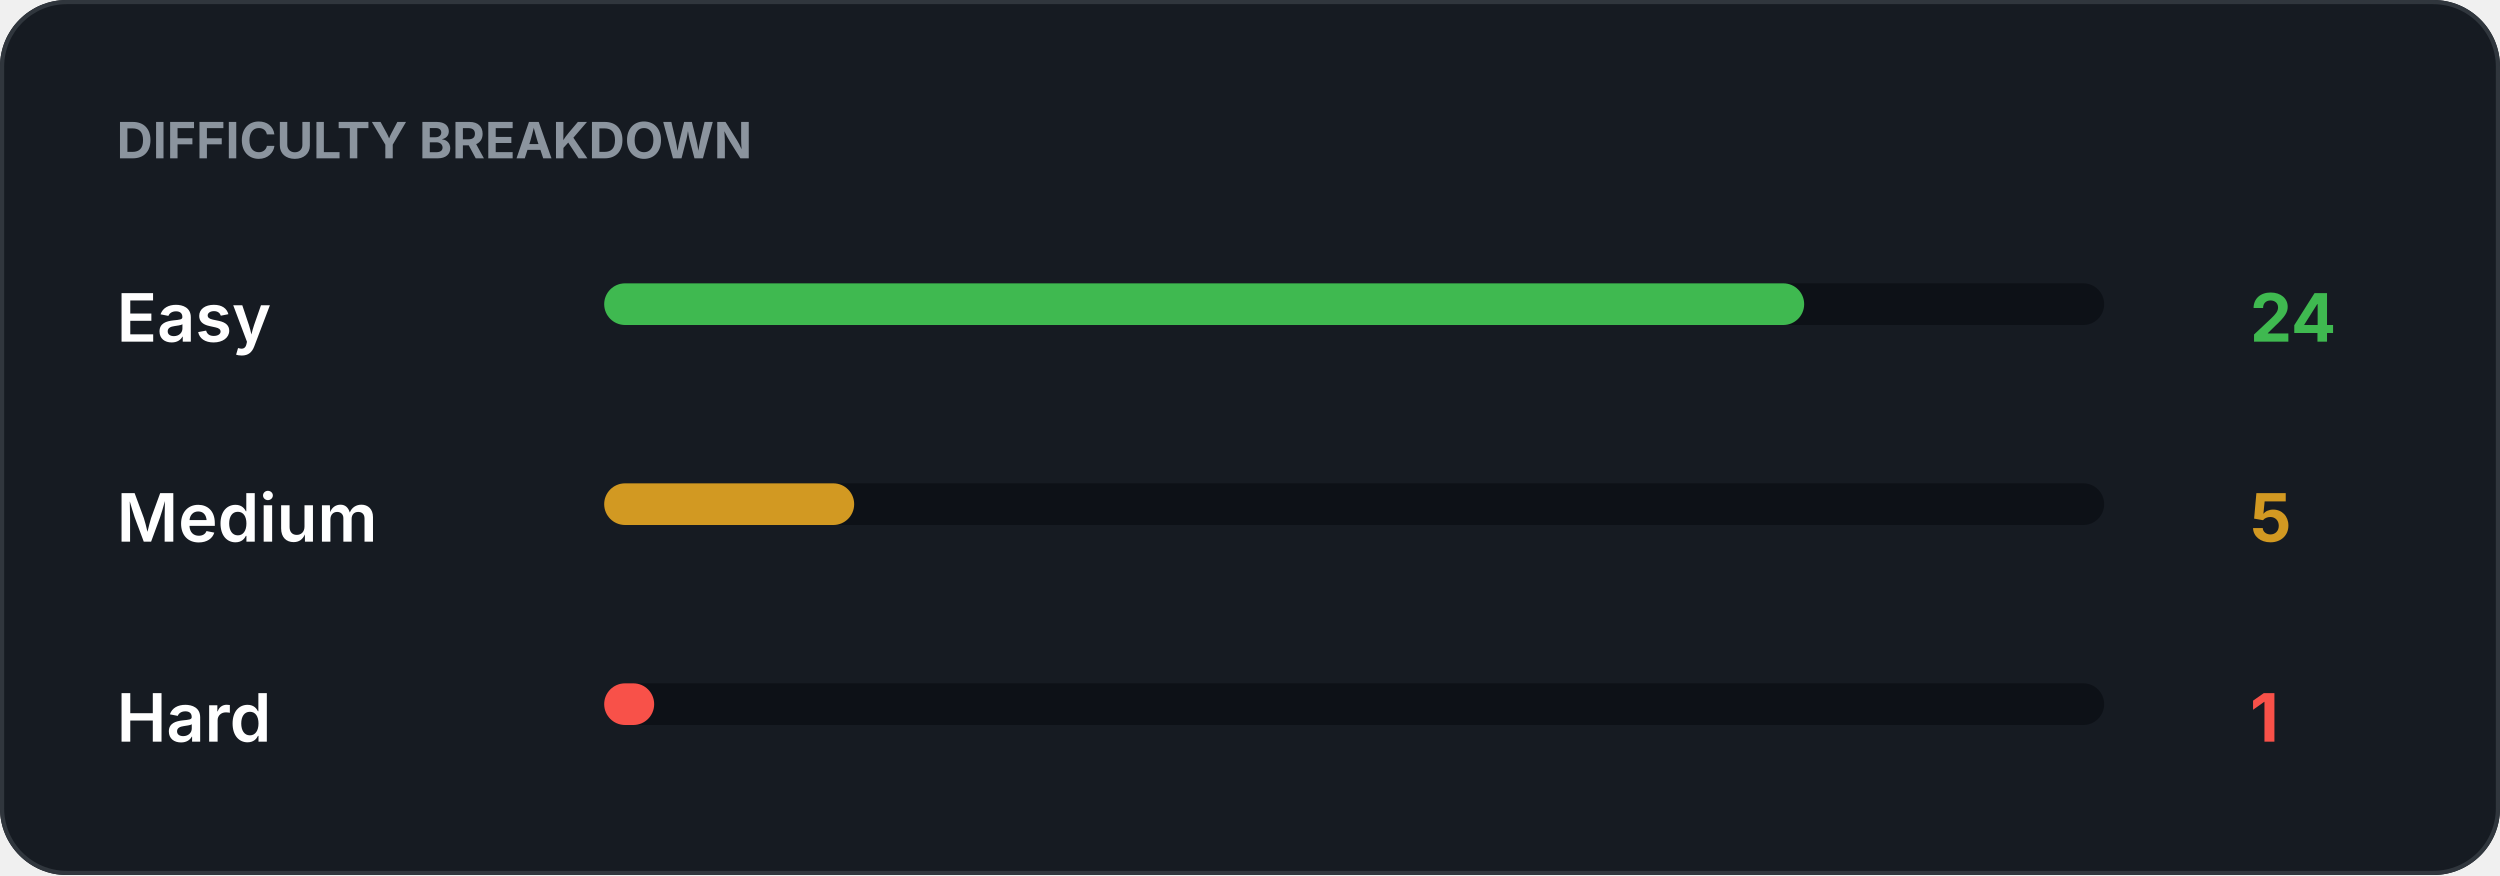
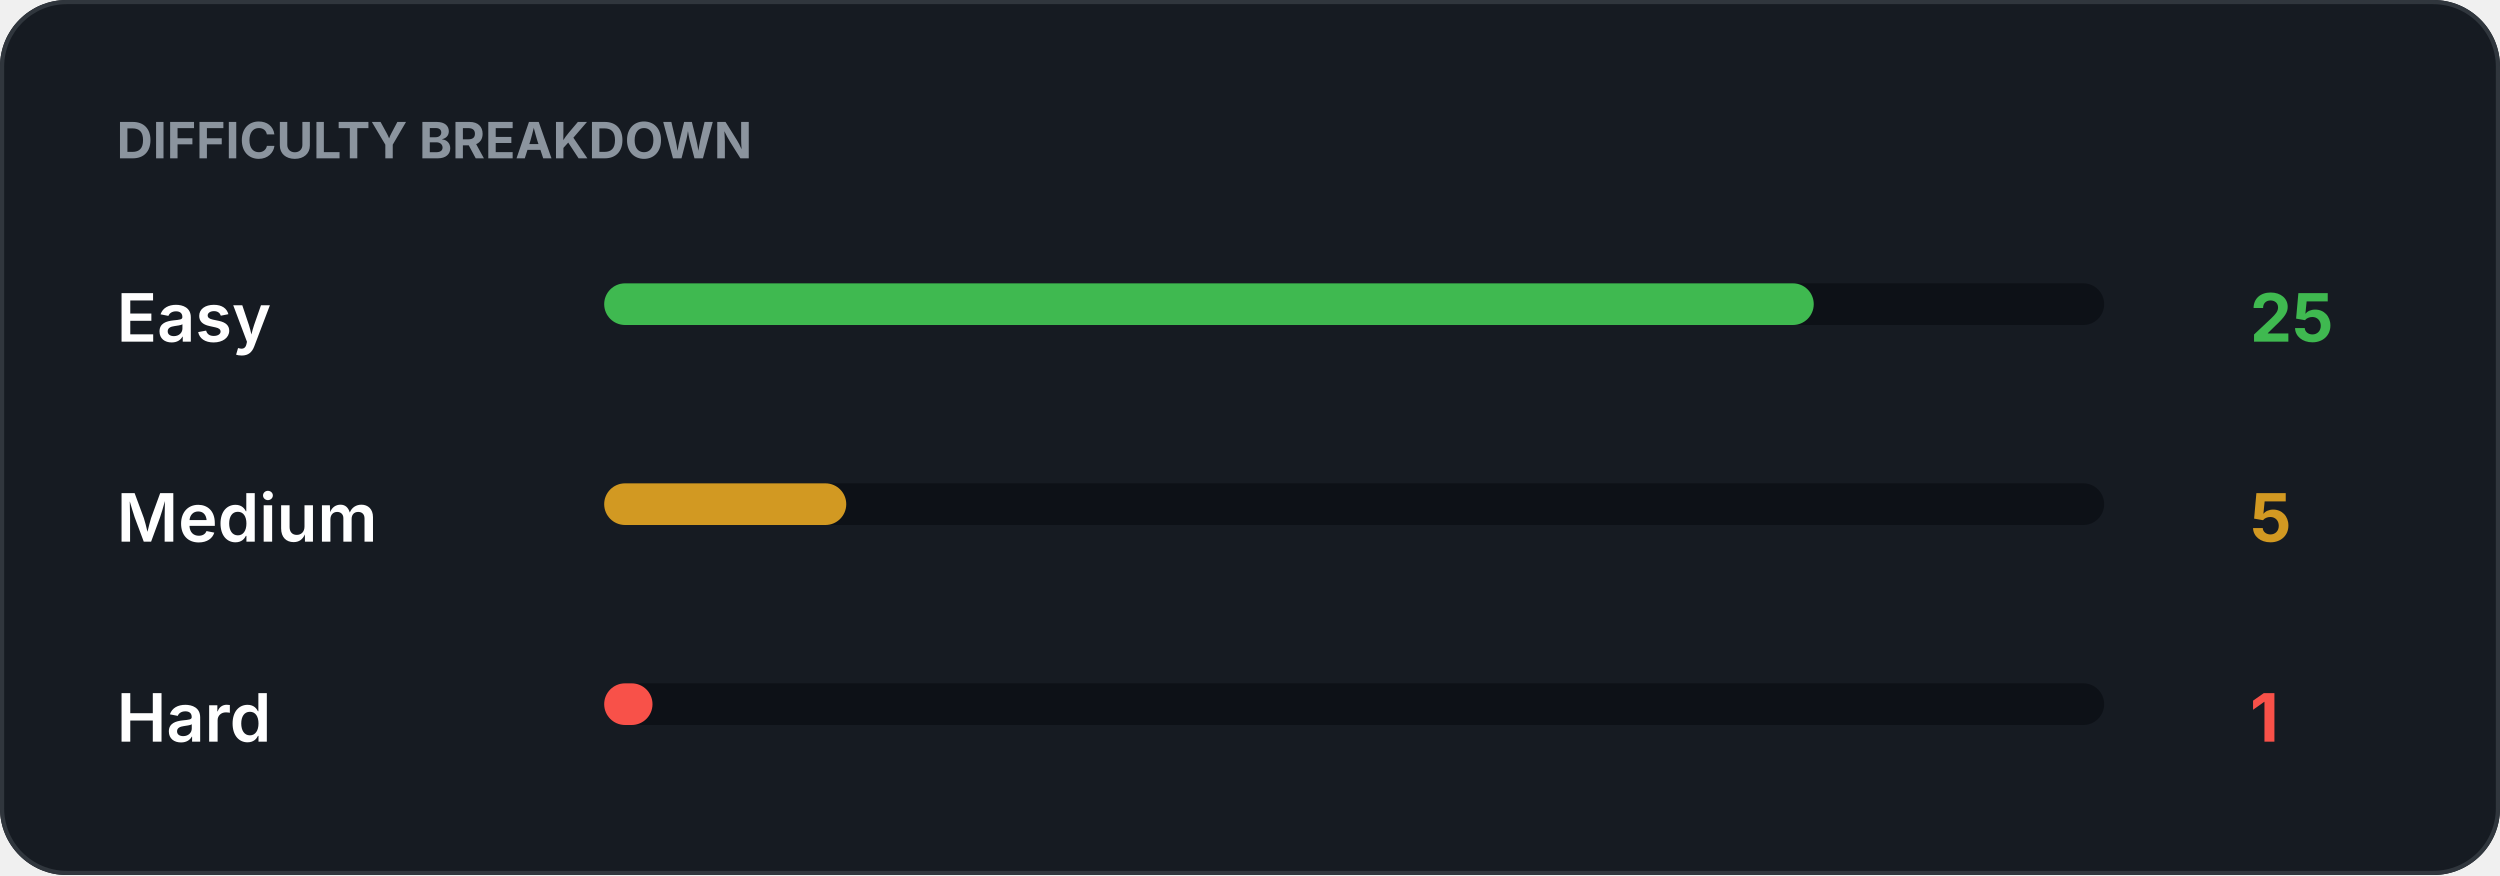
<svg xmlns="http://www.w3.org/2000/svg" width="600" height="210" viewBox="0 0 600 210">
  <rect width="100%" height="100%" rx="16" fill="#161B22" />
  <rect x="0.5" y="0.5" width="599" height="209" rx="15.5" fill="none" stroke="#30363D" />
  <text x="28" y="38" fill="#8B949E" font-family="-apple-system,BlinkMacSystemFont,Segoe UI,sans-serif" font-size="12" font-weight="700">DIFFICULTY BREAKDOWN</text>
  <text x="28" y="82" fill="#FFFFFF" font-family="-apple-system,BlinkMacSystemFont,Segoe UI,sans-serif" font-size="16" font-weight="600">Easy</text>
-   <text x="540" y="82" fill="#3FB950" font-family="-apple-system,BlinkMacSystemFont,Segoe UI,sans-serif" font-size="16" font-weight="700">24</text>
+   <text x="540" y="82" fill="#3FB950" font-family="-apple-system,BlinkMacSystemFont,Segoe UI,sans-serif" font-size="16" font-weight="700">25</text>
  <rect x="145" y="68" width="360" height="10" rx="5" fill="#0D1117" />
-   <rect x="145" y="68" width="288.0" height="10" rx="5" fill="#3FB950" />
+   <rect x="145" y="68" width="290.3" height="10" rx="5" fill="#3FB950" />
  <text x="28" y="130" fill="#FFFFFF" font-family="-apple-system,BlinkMacSystemFont,Segoe UI,sans-serif" font-size="16" font-weight="600">Medium</text>
  <text x="540" y="130" fill="#D29922" font-family="-apple-system,BlinkMacSystemFont,Segoe UI,sans-serif" font-size="16" font-weight="700">5</text>
  <rect x="145" y="116" width="360" height="10" rx="5" fill="#0D1117" />
-   <rect x="145" y="116" width="60.0" height="10" rx="5" fill="#D29922" />
+   <rect x="145" y="116" width="58.1" height="10" rx="5" fill="#D29922" />
  <text x="28" y="178" fill="#FFFFFF" font-family="-apple-system,BlinkMacSystemFont,Segoe UI,sans-serif" font-size="16" font-weight="600">Hard</text>
  <text x="540" y="178" fill="#F85149" font-family="-apple-system,BlinkMacSystemFont,Segoe UI,sans-serif" font-size="16" font-weight="700">1</text>
  <rect x="145" y="164" width="360" height="10" rx="5" fill="#0D1117" />
-   <rect x="145" y="164" width="12.0" height="10" rx="5" fill="#F85149" />
+   <rect x="145" y="164" width="11.6" height="10" rx="5" fill="#F85149" />
</svg>
